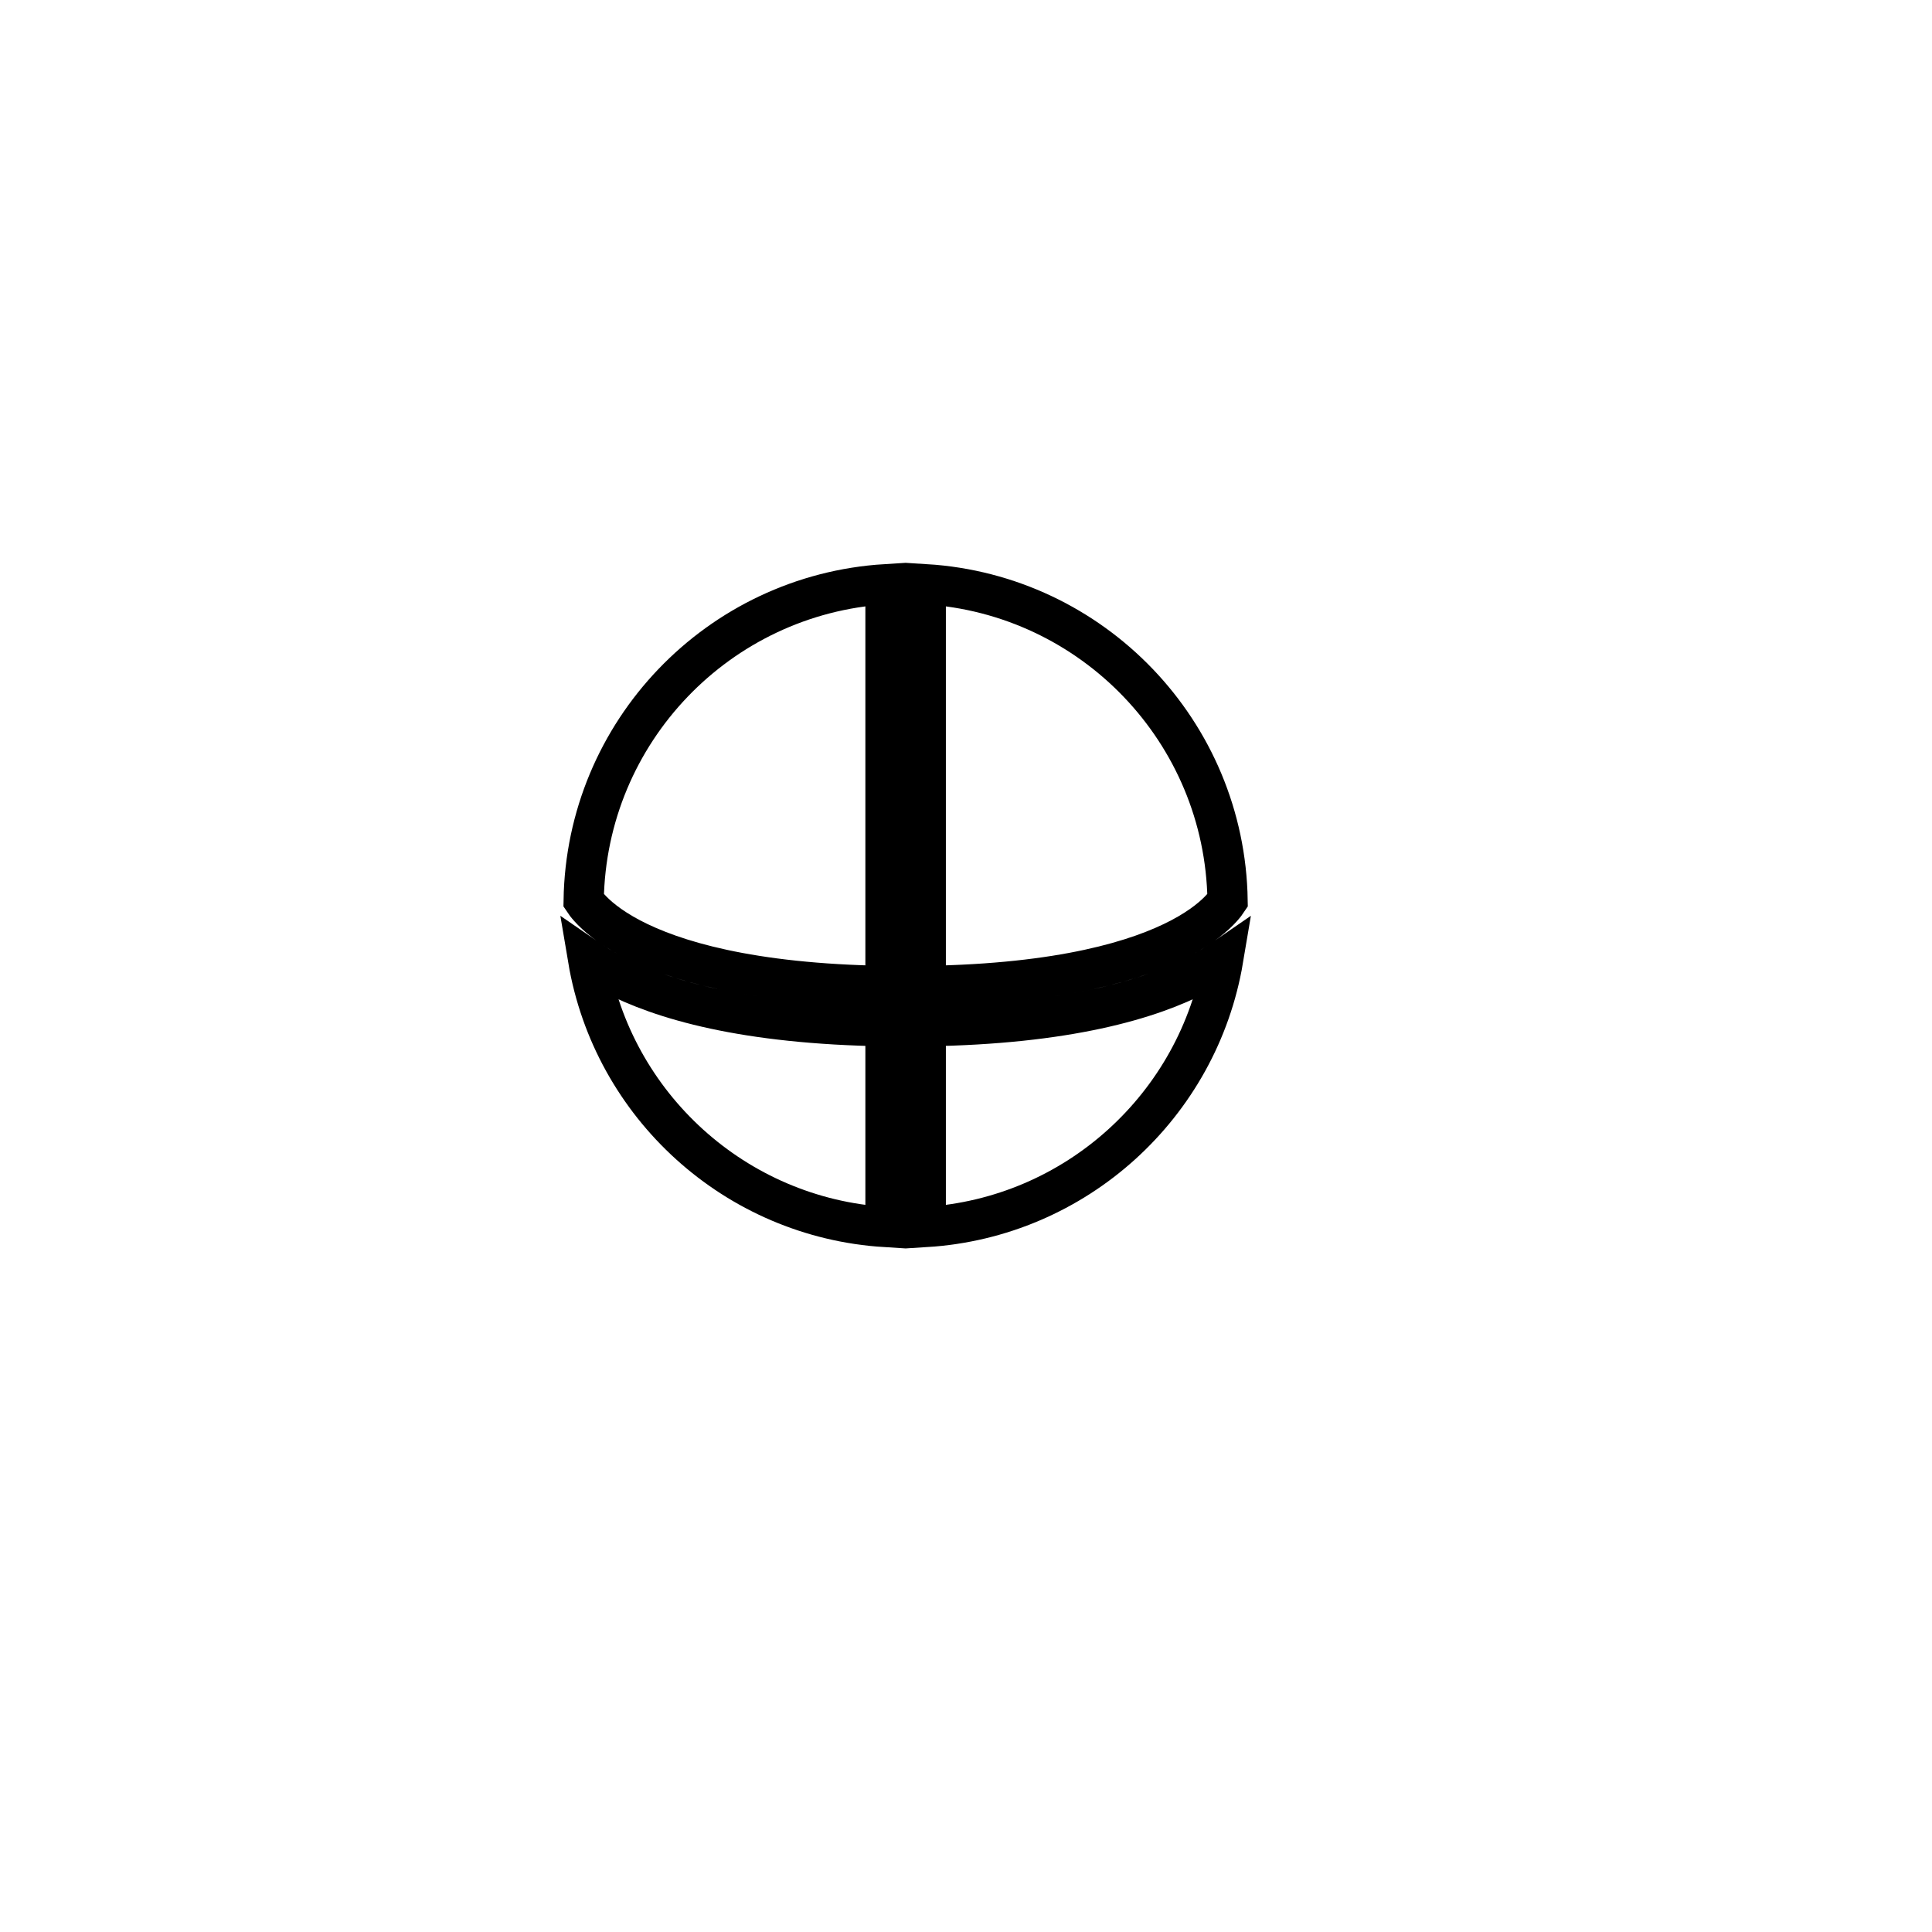
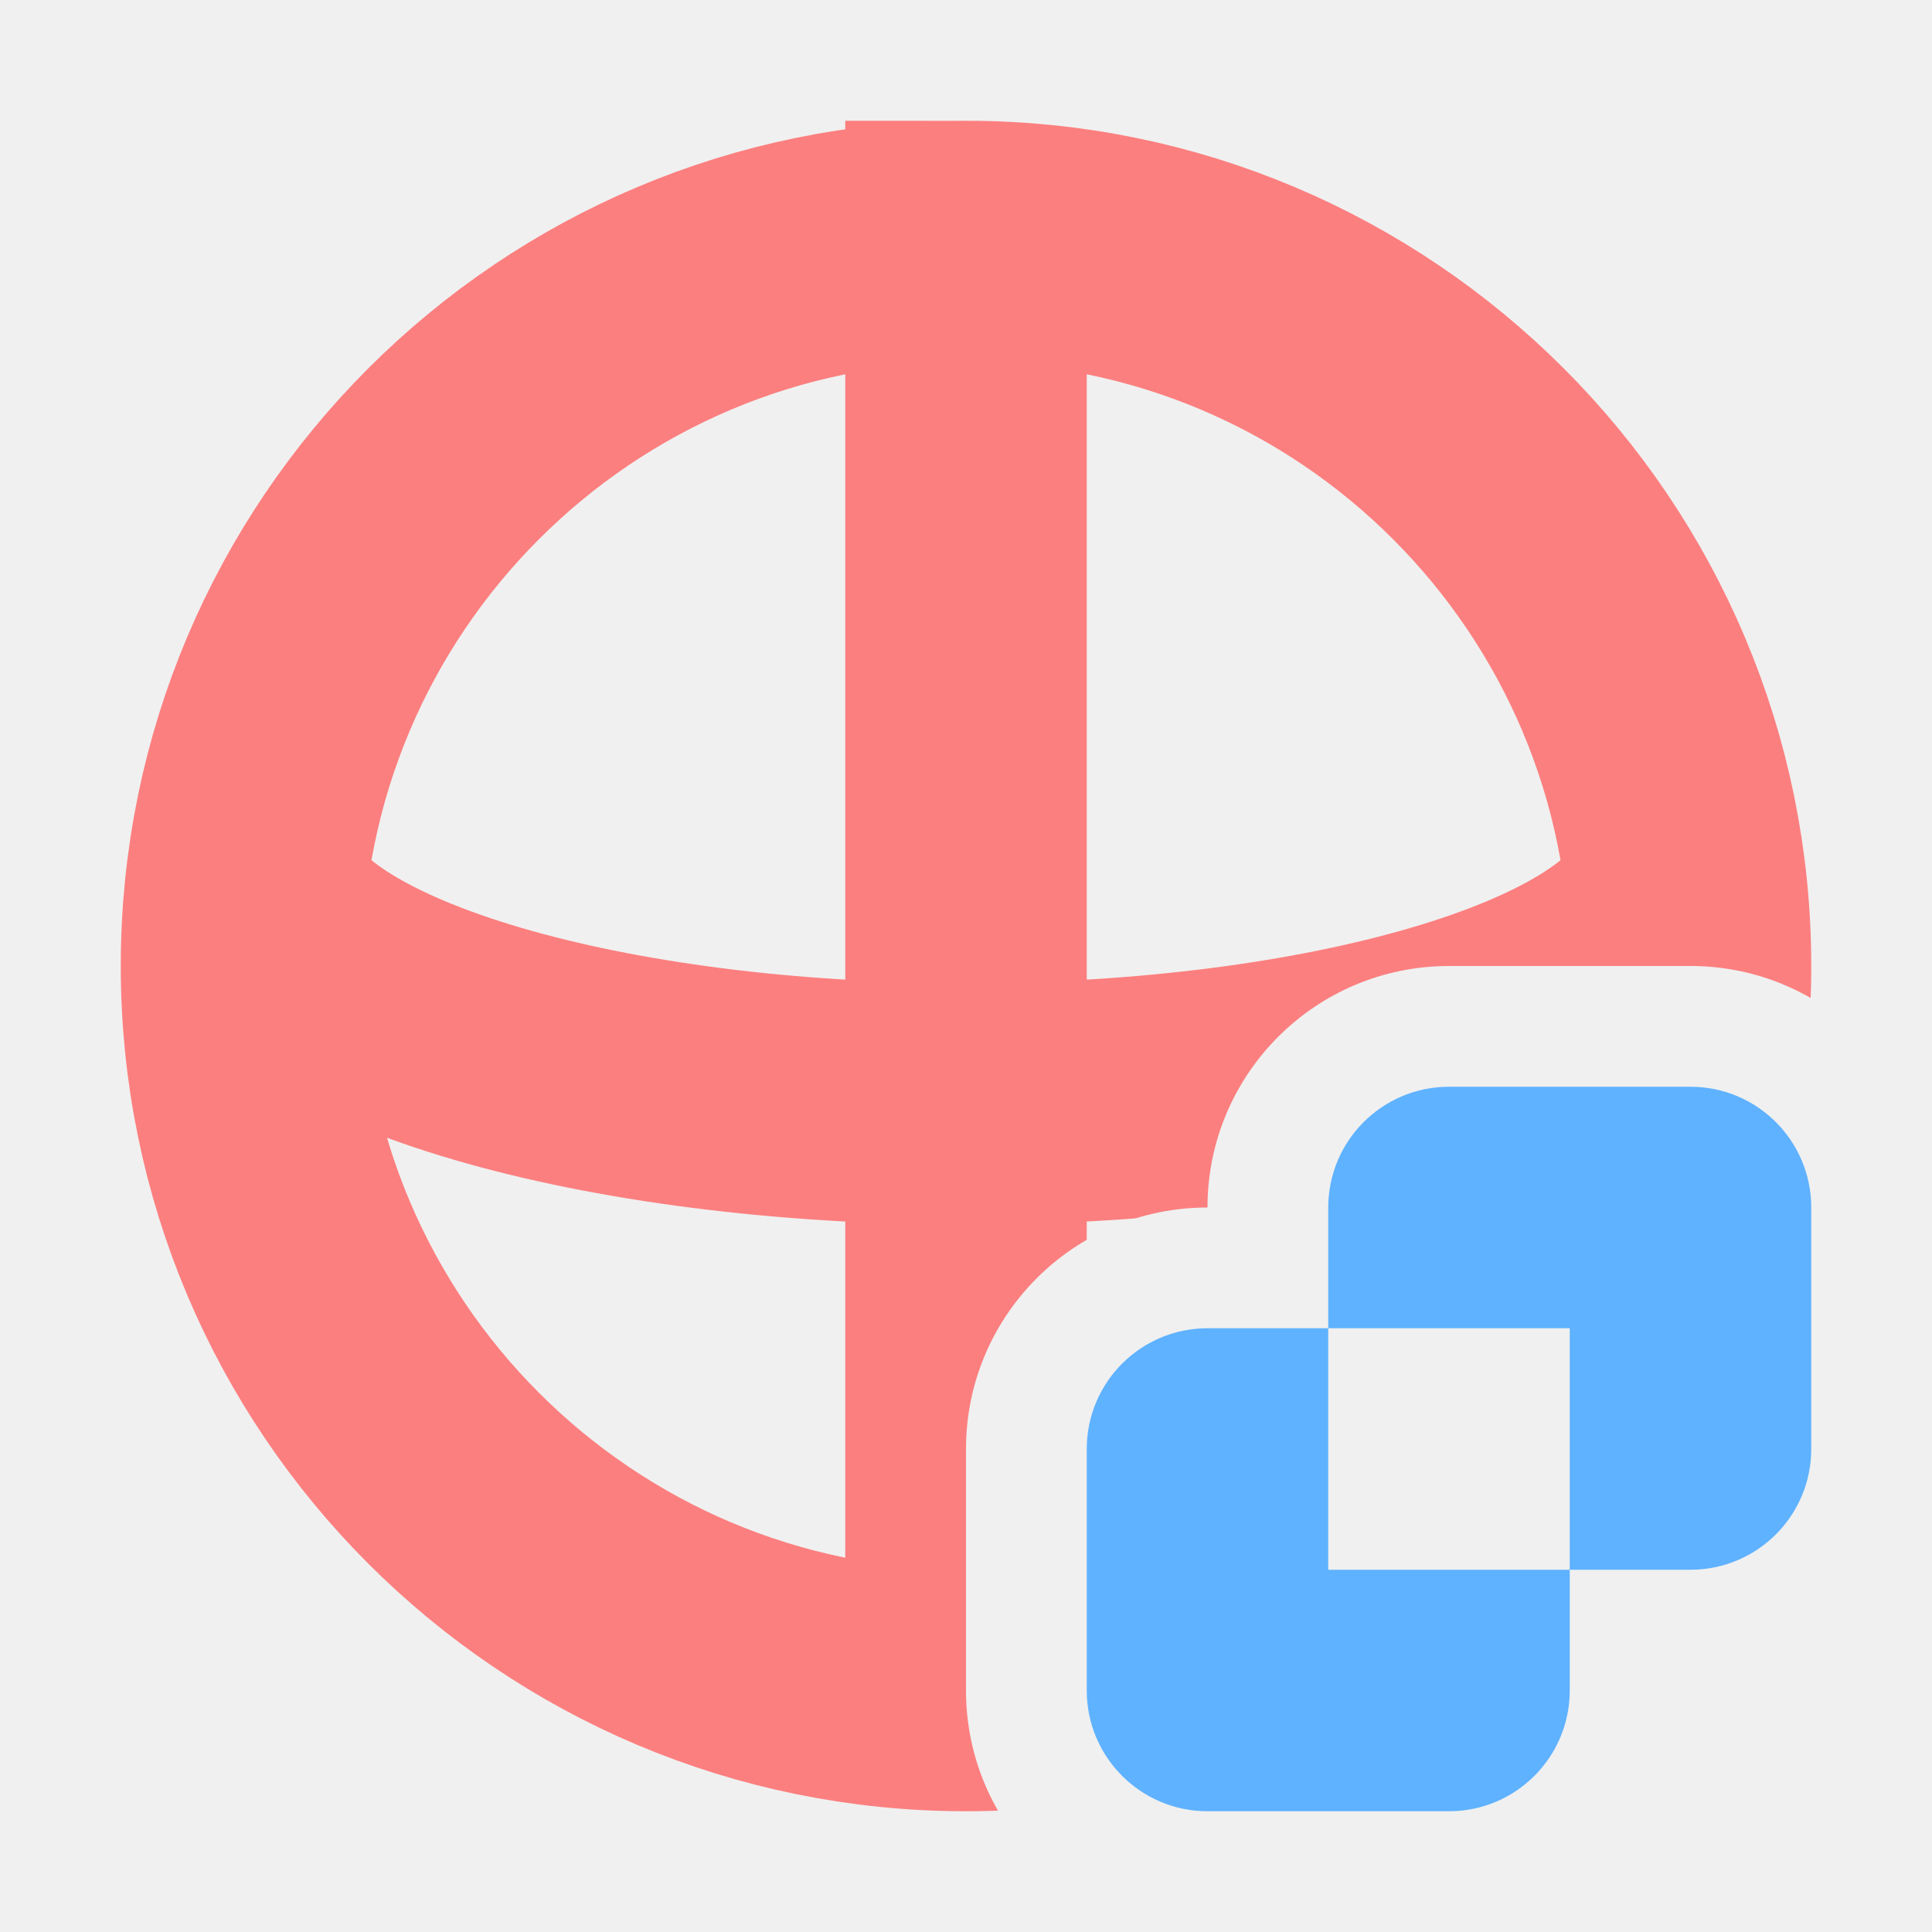
- <svg xmlns="http://www.w3.org/2000/svg" width="48" height="48" viewBox="0 0 48 48" fill="none">
-   <rect width="48" height="48" fill="white" />
-   <path d="M14.501 22.373C14.566 18.18 17.856 14.771 22 14.515V14.524V14.536V14.548V14.56V14.572V14.584V14.597V14.609V14.621V14.634V14.647V14.66V14.673V14.686V14.699V14.713V14.726V14.74V14.754V14.767V14.781V14.795V14.809V14.824V14.838V14.852V14.867V14.882V14.896V14.911V14.926V14.941V14.957V14.972V14.988V15.003V15.019V15.034V15.05V15.066V15.082V15.098V15.115V15.131V15.148V15.164V15.181V15.197V15.214V15.231V15.248V15.265V15.283V15.3V15.318V15.335V15.353V15.37V15.388V15.406V15.424V15.442V15.46V15.479V15.497V15.516V15.534V15.553V15.572V15.591V15.609V15.628V15.648V15.667V15.686V15.705V15.725V15.744V15.764V15.784V15.804V15.823V15.844V15.864V15.884V15.904V15.924V15.945V15.965V15.986V16.006V16.027V16.048V16.069V16.09V16.111V16.132V16.153V16.175V16.196V16.217V16.239V16.261V16.282V16.304V16.326V16.348V16.37V16.392V16.414V16.436V16.459V16.481V16.503V16.526V16.548V16.571V16.594V16.616V16.639V16.662V16.685V16.708V16.732V16.755V16.778V16.801V16.825V16.848V16.872V16.895V16.919V16.943V16.967V16.991V17.014V17.038V17.062V17.087V17.111V17.135V17.159V17.184V17.208V17.233V17.257V17.282V17.306V17.331V17.356V17.381V17.406V17.431V17.456V17.481V17.506V17.531V17.556V17.581V17.607V17.632V17.658V17.683V17.709V17.734V17.76V17.786V17.811V17.837V17.863V17.889V17.915V17.941V17.967V17.993V18.019V18.046V18.072V18.098V18.124V18.151V18.177V18.204V18.23V18.257V18.283V18.31V18.337V18.363V18.39V18.417V18.444V18.471V18.498V18.525V18.552V18.579V18.606V18.633V18.66V18.687V18.715V18.742V18.769V18.797V18.824V18.851V18.879V18.906V18.934V18.961V18.989V19.017V19.044V19.072V19.1V19.128V19.155V19.183V19.211V19.239V19.267V19.295V19.323V19.351V19.378V19.407V19.435V19.463V19.491V19.519V19.547V19.575V19.604V19.632V19.66V19.688V19.717V19.745V19.773V19.802V19.83V19.858V19.887V19.915V19.944V19.972V20.001V20.029V20.058V20.086V20.115V20.143V20.172V20.201V20.229V20.258V20.287V20.315V20.344V20.373V20.401V20.43V20.459V20.488V20.516V20.545V20.574V20.603V20.632V20.66V20.689V20.718V20.747V20.776V20.805V20.833V20.862V20.891V20.92V20.949V20.978V21.007V21.035V21.064V21.093V21.122V21.151V21.18V21.209V21.238V21.267V21.296V21.325V21.353V21.382V21.411V21.44V21.469V21.498V21.527V21.556V21.584V21.613V21.642V21.671V21.7V21.729V21.758V21.787V21.815V21.844V21.873V21.902V21.93V21.959V21.988V22.017V22.046V22.074V22.103V22.132V22.16V22.189V22.218V22.247V22.275V22.304V22.332V22.361V22.39V22.418V22.447V22.475V22.504V22.532V22.561V22.589V22.618V22.646V22.675V22.703V22.731V22.76V22.788V22.816V22.845V22.873V22.901V22.929V22.958V22.986V23.014V23.042V23.07V23.098V23.126V23.154V23.182V23.21V23.238V23.266V23.294V23.322V23.35V23.377V23.405V23.433V23.461V23.488V23.516V23.544V23.571V23.599V23.626V23.654V23.681V23.709V23.736V23.763V23.79V23.818V23.845V23.872V23.899V23.926V23.953V23.98V24.007V24.034V24.061V24.088V24.115V24.142V24.169V24.195V24.222V24.248V24.275V24.302V24.328V24.355V24.381V24.407V24.434V24.46V24.486V24.496C18.615 24.443 16.713 23.856 15.67 23.308C15.126 23.021 14.814 22.744 14.645 22.556C14.576 22.48 14.53 22.417 14.501 22.373ZM15.205 24.192C16.429 24.837 18.503 25.443 22 25.496V25.497V25.512V25.527V25.541V25.556V25.571V25.586V25.6V25.615V25.63V25.645V25.66V25.675V25.69V25.704V25.719V25.734V25.749V25.764V25.779V25.794V25.809V25.825V25.84V25.855V25.87V25.885V25.9V25.915V25.931V25.946V25.961V25.976V25.991V26.007V26.022V26.037V26.053V26.068V26.083V26.099V26.114V26.129V26.145V26.16V26.176V26.191V26.206V26.222V26.237V26.253V26.268V26.284V26.299V26.315V26.33V26.346V26.361V26.377V26.393V26.408V26.424V26.439V26.455V26.471V26.486V26.502V26.517V26.533V26.549V26.564V26.58V26.596V26.611V26.627V26.643V26.659V26.674V26.69V26.706V26.721V26.737V26.753V26.769V26.784V26.8V26.816V26.831V26.847V26.863V26.879V26.895V26.91V26.926V26.942V26.957V26.973V26.989V27.005V27.021V27.036V27.052V27.068V27.084V27.099V27.115V27.131V27.147V27.162V27.178V27.194V27.21V27.226V27.241V27.257V27.273V27.288V27.304V27.32V27.336V27.351V27.367V27.383V27.398V27.414V27.43V27.446V27.461V27.477V27.493V27.508V27.524V27.54V27.555V27.571V27.587V27.602V27.618V27.633V27.649V27.665V27.68V27.696V27.711V27.727V27.742V27.758V27.773V27.789V27.805V27.82V27.835V27.851V27.866V27.882V27.897V27.913V27.928V27.944V27.959V27.974V27.99V28.005V28.02V28.036V28.051V28.066V28.081V28.097V28.112V28.127V28.142V28.158V28.173V28.188V28.203V28.218V28.233V28.249V28.264V28.279V28.294V28.309V28.324V28.339V28.354V28.369V28.384V28.399V28.413V28.428V28.443V28.458V28.473V28.488V28.503V28.517V28.532V28.547V28.561V28.576V28.591V28.605V28.62V28.634V28.649V28.664V28.678V28.693V28.707V28.721V28.736V28.75V28.765V28.779V28.793V28.808V28.822V28.836V28.85V28.864V28.879V28.893V28.907V28.921V28.935V28.949V28.963V28.977V28.991V29.005V29.019V29.033V29.046V29.06V29.074V29.088V29.101V29.115V29.129V29.142V29.156V29.169V29.183V29.197V29.21V29.223V29.237V29.25V29.263V29.277V29.29V29.303V29.316V29.33V29.343V29.356V29.369V29.382V29.395V29.408V29.421V29.434V29.446V29.459V29.472V29.485V29.497V29.51V29.523V29.535V29.548V29.56V29.573V29.585V29.598V29.61V29.622V29.635V29.647V29.659V29.671V29.683V29.695V29.707V29.719V29.731V29.743V29.755V29.767V29.779V29.791V29.802V29.814V29.826V29.837V29.849V29.86V29.872V29.883V29.894V29.906V29.917V29.928V29.939V29.95V29.962V29.973V29.983V29.994V30.005V30.016V30.027V30.038V30.049V30.059V30.07V30.08V30.091V30.101V30.112V30.122V30.133V30.143V30.153V30.163V30.173V30.183V30.193V30.203V30.213V30.223V30.233V30.243V30.253V30.262V30.272V30.281V30.291V30.3V30.31V30.319V30.328V30.338V30.347V30.356V30.365V30.374V30.383V30.392V30.401V30.41V30.418V30.427V30.436V30.444V30.453V30.461V30.47V30.478V30.485C18.263 30.254 15.22 27.458 14.611 23.836C14.782 23.954 14.979 24.074 15.205 24.192ZM23 30.485V30.478V30.47V30.461V30.453V30.444V30.436V30.427V30.418V30.41V30.401V30.392V30.383V30.374V30.365V30.356V30.347V30.338V30.328V30.319V30.31V30.3V30.291V30.281V30.272V30.262V30.253V30.243V30.233V30.223V30.213V30.203V30.193V30.183V30.173V30.163V30.153V30.143V30.133V30.122V30.112V30.101V30.091V30.08V30.07V30.059V30.049V30.038V30.027V30.016V30.005V29.994V29.983V29.973V29.962V29.95V29.939V29.928V29.917V29.906V29.894V29.883V29.872V29.86V29.849V29.837V29.826V29.814V29.802V29.791V29.779V29.767V29.755V29.743V29.731V29.719V29.707V29.695V29.683V29.671V29.659V29.647V29.635V29.622V29.61V29.598V29.585V29.573V29.56V29.548V29.535V29.523V29.51V29.497V29.485V29.472V29.459V29.446V29.434V29.421V29.408V29.395V29.382V29.369V29.356V29.343V29.33V29.316V29.303V29.29V29.277V29.263V29.25V29.237V29.223V29.21V29.197V29.183V29.169V29.156V29.142V29.129V29.115V29.101V29.088V29.074V29.06V29.046V29.033V29.019V29.005V28.991V28.977V28.963V28.949V28.935V28.921V28.907V28.893V28.879V28.864V28.85V28.836V28.822V28.808V28.793V28.779V28.765V28.75V28.736V28.721V28.707V28.693V28.678V28.664V28.649V28.634V28.62V28.605V28.591V28.576V28.561V28.547V28.532V28.517V28.503V28.488V28.473V28.458V28.443V28.428V28.413V28.399V28.384V28.369V28.354V28.339V28.324V28.309V28.294V28.279V28.264V28.249V28.233V28.218V28.203V28.188V28.173V28.158V28.142V28.127V28.112V28.097V28.081V28.066V28.051V28.036V28.02V28.005V27.99V27.974V27.959V27.944V27.928V27.913V27.897V27.882V27.866V27.851V27.835V27.82V27.805V27.789V27.773V27.758V27.742V27.727V27.711V27.696V27.68V27.665V27.649V27.633V27.618V27.602V27.587V27.571V27.555V27.54V27.524V27.508V27.493V27.477V27.461V27.446V27.43V27.414V27.398V27.383V27.367V27.351V27.336V27.32V27.304V27.288V27.273V27.257V27.241V27.226V27.21V27.194V27.178V27.162V27.147V27.131V27.115V27.099V27.084V27.068V27.052V27.036V27.021V27.005V26.989V26.973V26.957V26.942V26.926V26.91V26.895V26.879V26.863V26.847V26.831V26.816V26.8V26.784V26.769V26.753V26.737V26.721V26.706V26.69V26.674V26.659V26.643V26.627V26.611V26.596V26.58V26.564V26.549V26.533V26.517V26.502V26.486V26.471V26.455V26.439V26.424V26.408V26.393V26.377V26.361V26.346V26.33V26.315V26.299V26.284V26.268V26.253V26.237V26.222V26.206V26.191V26.176V26.16V26.145V26.129V26.114V26.099V26.083V26.068V26.053V26.037V26.022V26.007V25.991V25.976V25.961V25.946V25.931V25.915V25.9V25.885V25.87V25.855V25.84V25.825V25.809V25.794V25.779V25.764V25.749V25.734V25.719V25.704V25.69V25.675V25.66V25.645V25.63V25.615V25.6V25.586V25.571V25.556V25.541V25.527V25.512V25.497V25.496C26.497 25.443 28.571 24.837 29.795 24.192C30.021 24.074 30.218 23.954 30.389 23.836C29.78 27.458 26.737 30.254 23 30.485ZM30.499 22.373C30.47 22.417 30.424 22.48 30.355 22.556C30.186 22.744 29.875 23.021 29.33 23.308C28.287 23.856 26.385 24.443 23 24.496V24.486V24.46V24.434V24.407V24.381V24.355V24.328V24.302V24.275V24.248V24.222V24.195V24.169V24.142V24.115V24.088V24.061V24.034V24.007V23.98V23.953V23.926V23.899V23.872V23.845V23.818V23.79V23.763V23.736V23.709V23.681V23.654V23.626V23.599V23.571V23.544V23.516V23.488V23.461V23.433V23.405V23.377V23.35V23.322V23.294V23.266V23.238V23.21V23.182V23.154V23.126V23.098V23.07V23.042V23.014V22.986V22.958V22.929V22.901V22.873V22.845V22.816V22.788V22.76V22.731V22.703V22.675V22.646V22.618V22.589V22.561V22.532V22.504V22.475V22.447V22.418V22.39V22.361V22.332V22.304V22.275V22.247V22.218V22.189V22.16V22.132V22.103V22.074V22.046V22.017V21.988V21.959V21.93V21.902V21.873V21.844V21.815V21.787V21.758V21.729V21.7V21.671V21.642V21.613V21.584V21.556V21.527V21.498V21.469V21.44V21.411V21.382V21.353V21.325V21.296V21.267V21.238V21.209V21.18V21.151V21.122V21.093V21.064V21.035V21.007V20.978V20.949V20.92V20.891V20.862V20.833V20.805V20.776V20.747V20.718V20.689V20.66V20.632V20.603V20.574V20.545V20.516V20.488V20.459V20.43V20.401V20.373V20.344V20.315V20.287V20.258V20.229V20.201V20.172V20.143V20.115V20.086V20.058V20.029V20.001V19.972V19.944V19.915V19.887V19.858V19.83V19.802V19.773V19.745V19.717V19.688V19.66V19.632V19.604V19.575V19.547V19.519V19.491V19.463V19.435V19.407V19.378V19.351V19.323V19.295V19.267V19.239V19.211V19.183V19.155V19.128V19.1V19.072V19.044V19.017V18.989V18.961V18.934V18.906V18.879V18.851V18.824V18.797V18.769V18.742V18.715V18.687V18.66V18.633V18.606V18.579V18.552V18.525V18.498V18.471V18.444V18.417V18.39V18.363V18.337V18.31V18.283V18.257V18.23V18.204V18.177V18.151V18.124V18.098V18.072V18.046V18.019V17.993V17.967V17.941V17.915V17.889V17.863V17.837V17.811V17.786V17.76V17.734V17.709V17.683V17.658V17.632V17.607V17.581V17.556V17.531V17.506V17.481V17.456V17.431V17.406V17.381V17.356V17.331V17.306V17.282V17.257V17.233V17.208V17.184V17.159V17.135V17.111V17.087V17.062V17.038V17.014V16.991V16.967V16.943V16.919V16.895V16.872V16.848V16.825V16.801V16.778V16.755V16.732V16.708V16.685V16.662V16.639V16.616V16.594V16.571V16.548V16.526V16.503V16.481V16.459V16.436V16.414V16.392V16.37V16.348V16.326V16.304V16.282V16.261V16.239V16.217V16.196V16.175V16.153V16.132V16.111V16.09V16.069V16.048V16.027V16.006V15.986V15.965V15.945V15.924V15.904V15.884V15.864V15.844V15.823V15.804V15.784V15.764V15.744V15.725V15.705V15.686V15.667V15.648V15.628V15.609V15.591V15.572V15.553V15.534V15.516V15.497V15.479V15.46V15.442V15.424V15.406V15.388V15.37V15.353V15.335V15.318V15.3V15.283V15.265V15.248V15.231V15.214V15.197V15.181V15.164V15.148V15.131V15.115V15.098V15.082V15.066V15.05V15.034V15.019V15.003V14.988V14.972V14.957V14.941V14.926V14.911V14.896V14.882V14.867V14.852V14.838V14.824V14.809V14.795V14.781V14.767V14.754V14.74V14.726V14.713V14.699V14.686V14.673V14.66V14.647V14.634V14.621V14.609V14.597V14.584V14.572V14.56V14.548V14.536V14.524V14.515C27.144 14.771 30.434 18.18 30.499 22.373Z" stroke="black" />
+ <svg xmlns="http://www.w3.org/2000/svg" height="16" viewBox="0 0 16 16" width="16">
+   <mask id="a">
+     <path d="M0 0h16v10a2 2 0 0 0-2-2h-2a2 2 0 0 0-2 2 2 2 0 0 0-2 2v2a2 2 0 0 0 2 2H0z" fill="#fff" />
+   </mask>
+   <path d="M12 9a1 1 0 0 0-1 1v1h2v2h1a1 1 0 0 0 1-1v-2a1 1 0 0 0-1-1zm1 4h-2v-2h-1a1 1 0 0 0-1 1v2a1 1 0 0 0 1 1h2a1 1 0 0 0 1-1z" fill="#5fb2ff" />
+   <path d="M8 2a6 6 0 0 0 0 12A6 6 0 0 0 8 2v12M2.05 7.4a6 2 0 0 0 11.9 0" fill="none" stroke-width="2" stroke="#fc7f7f" mask="url(#a)" />
</svg>
